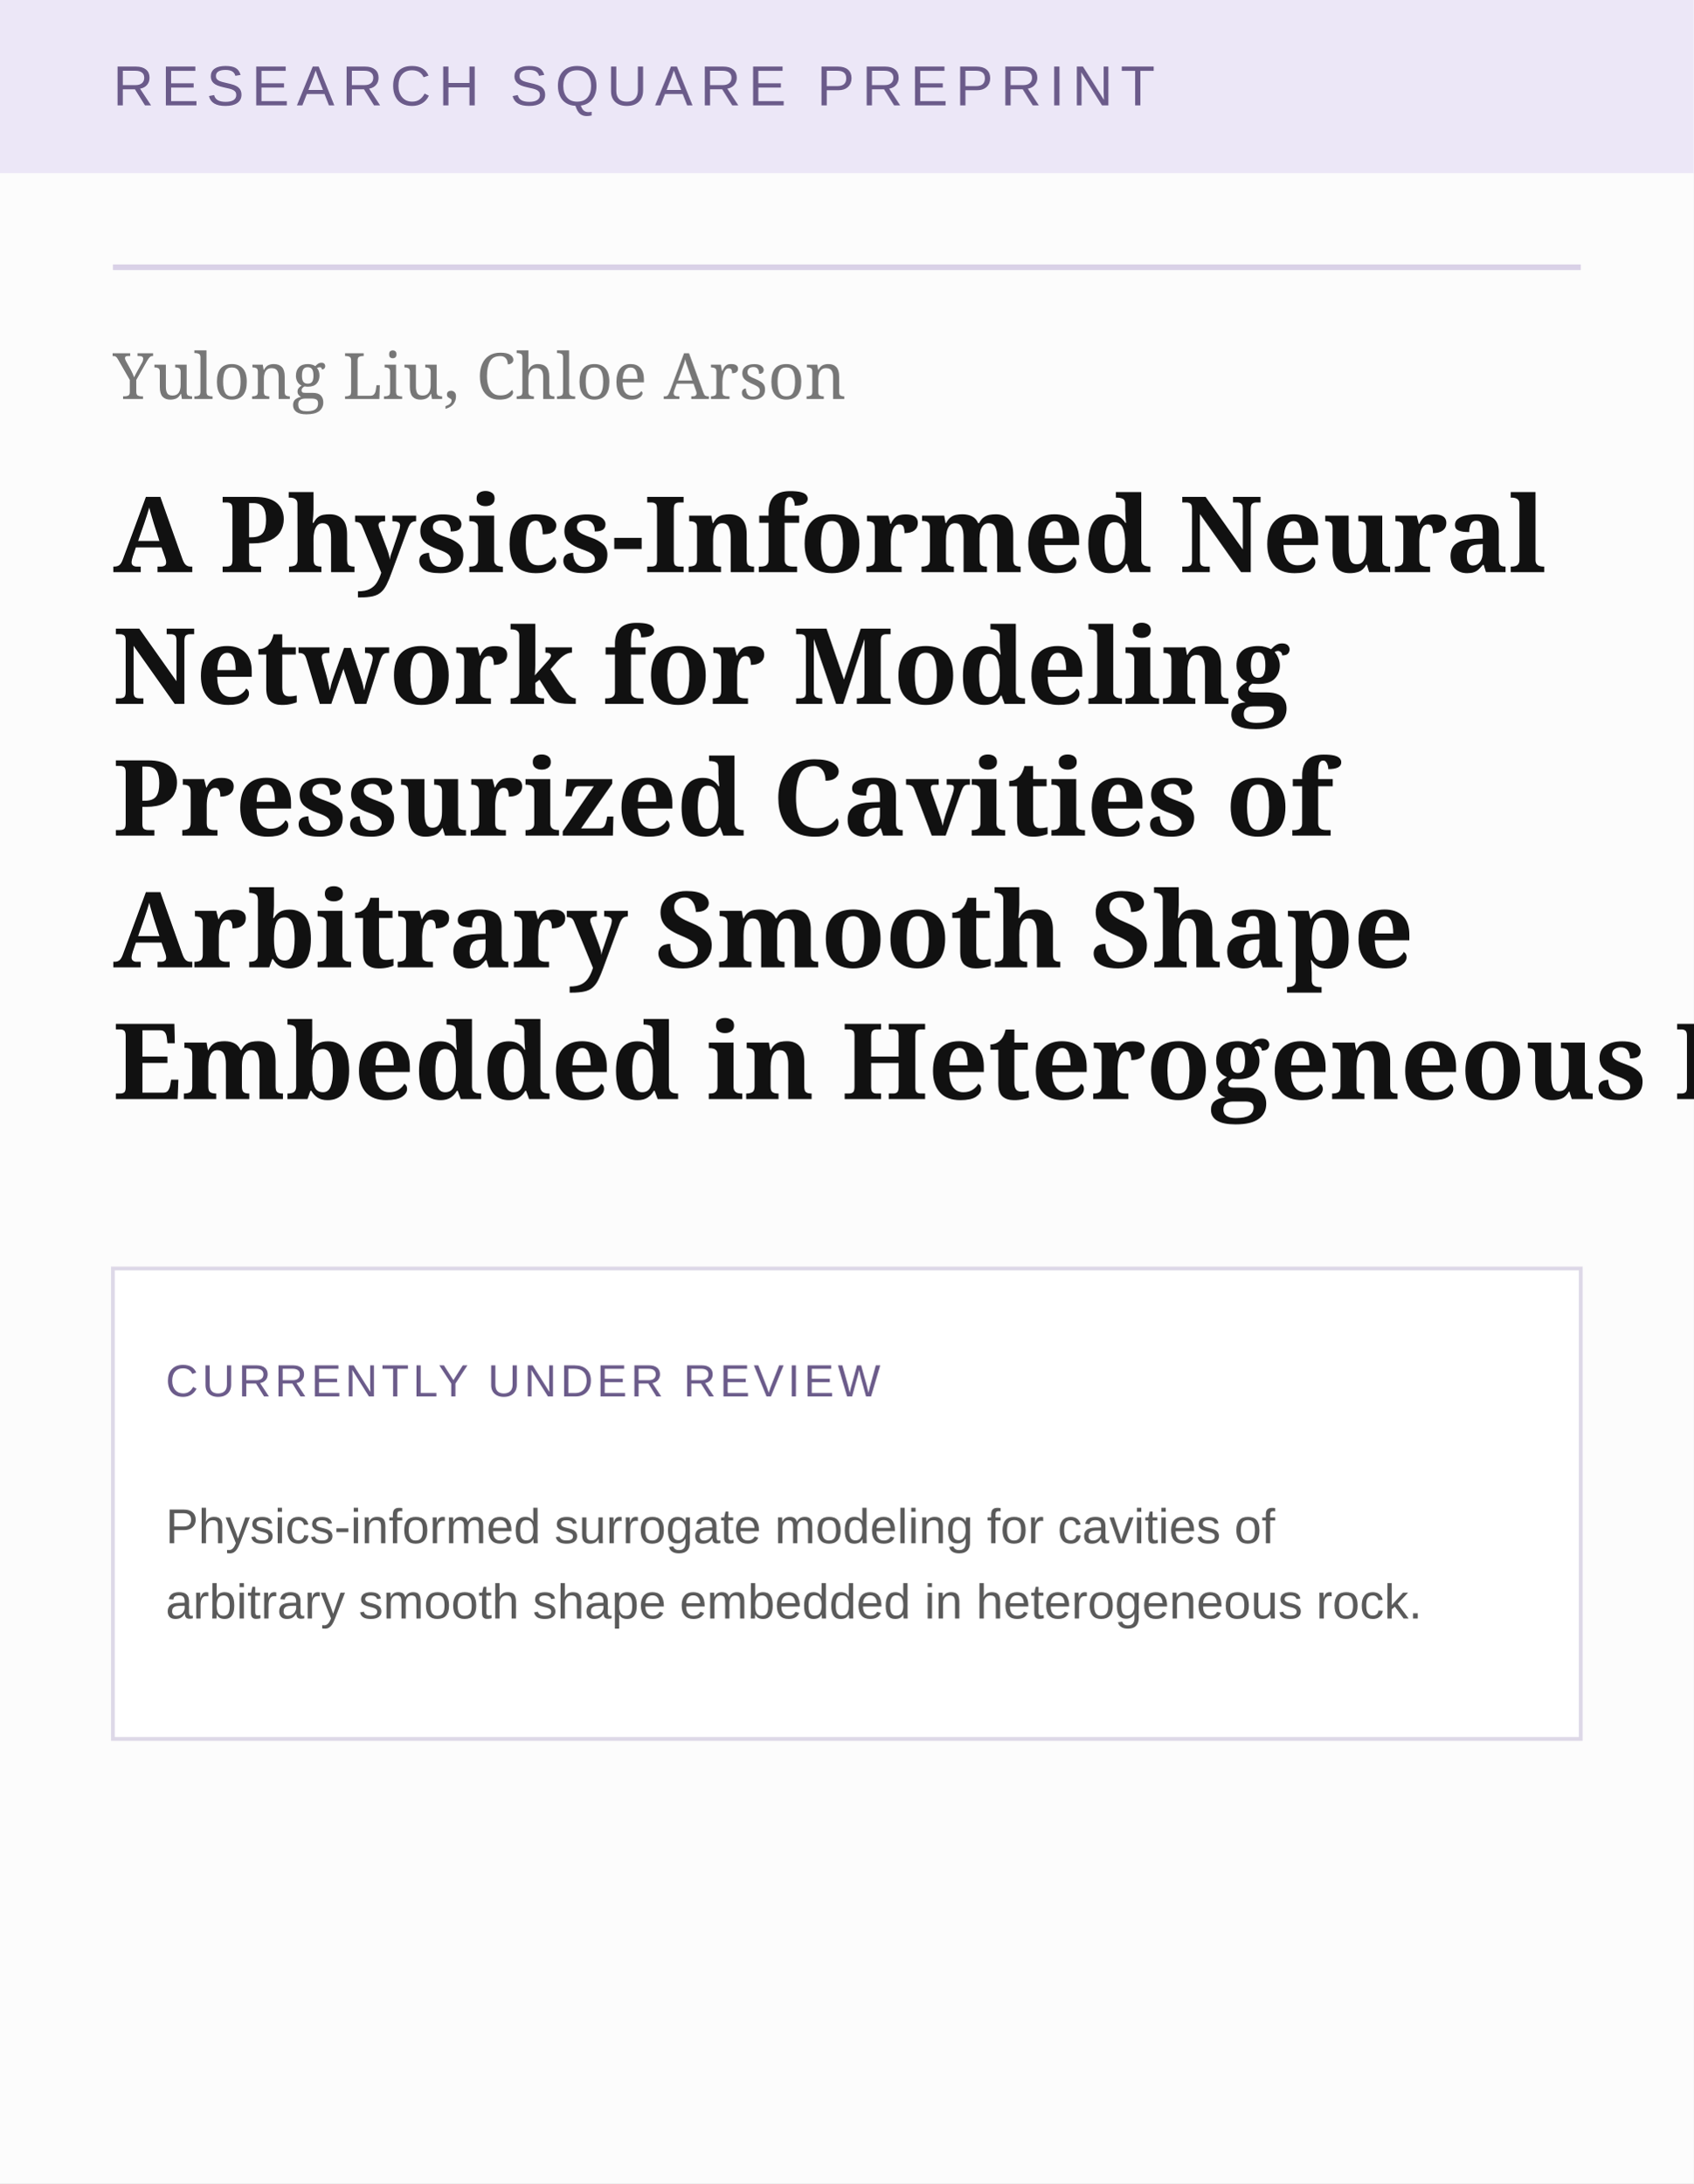
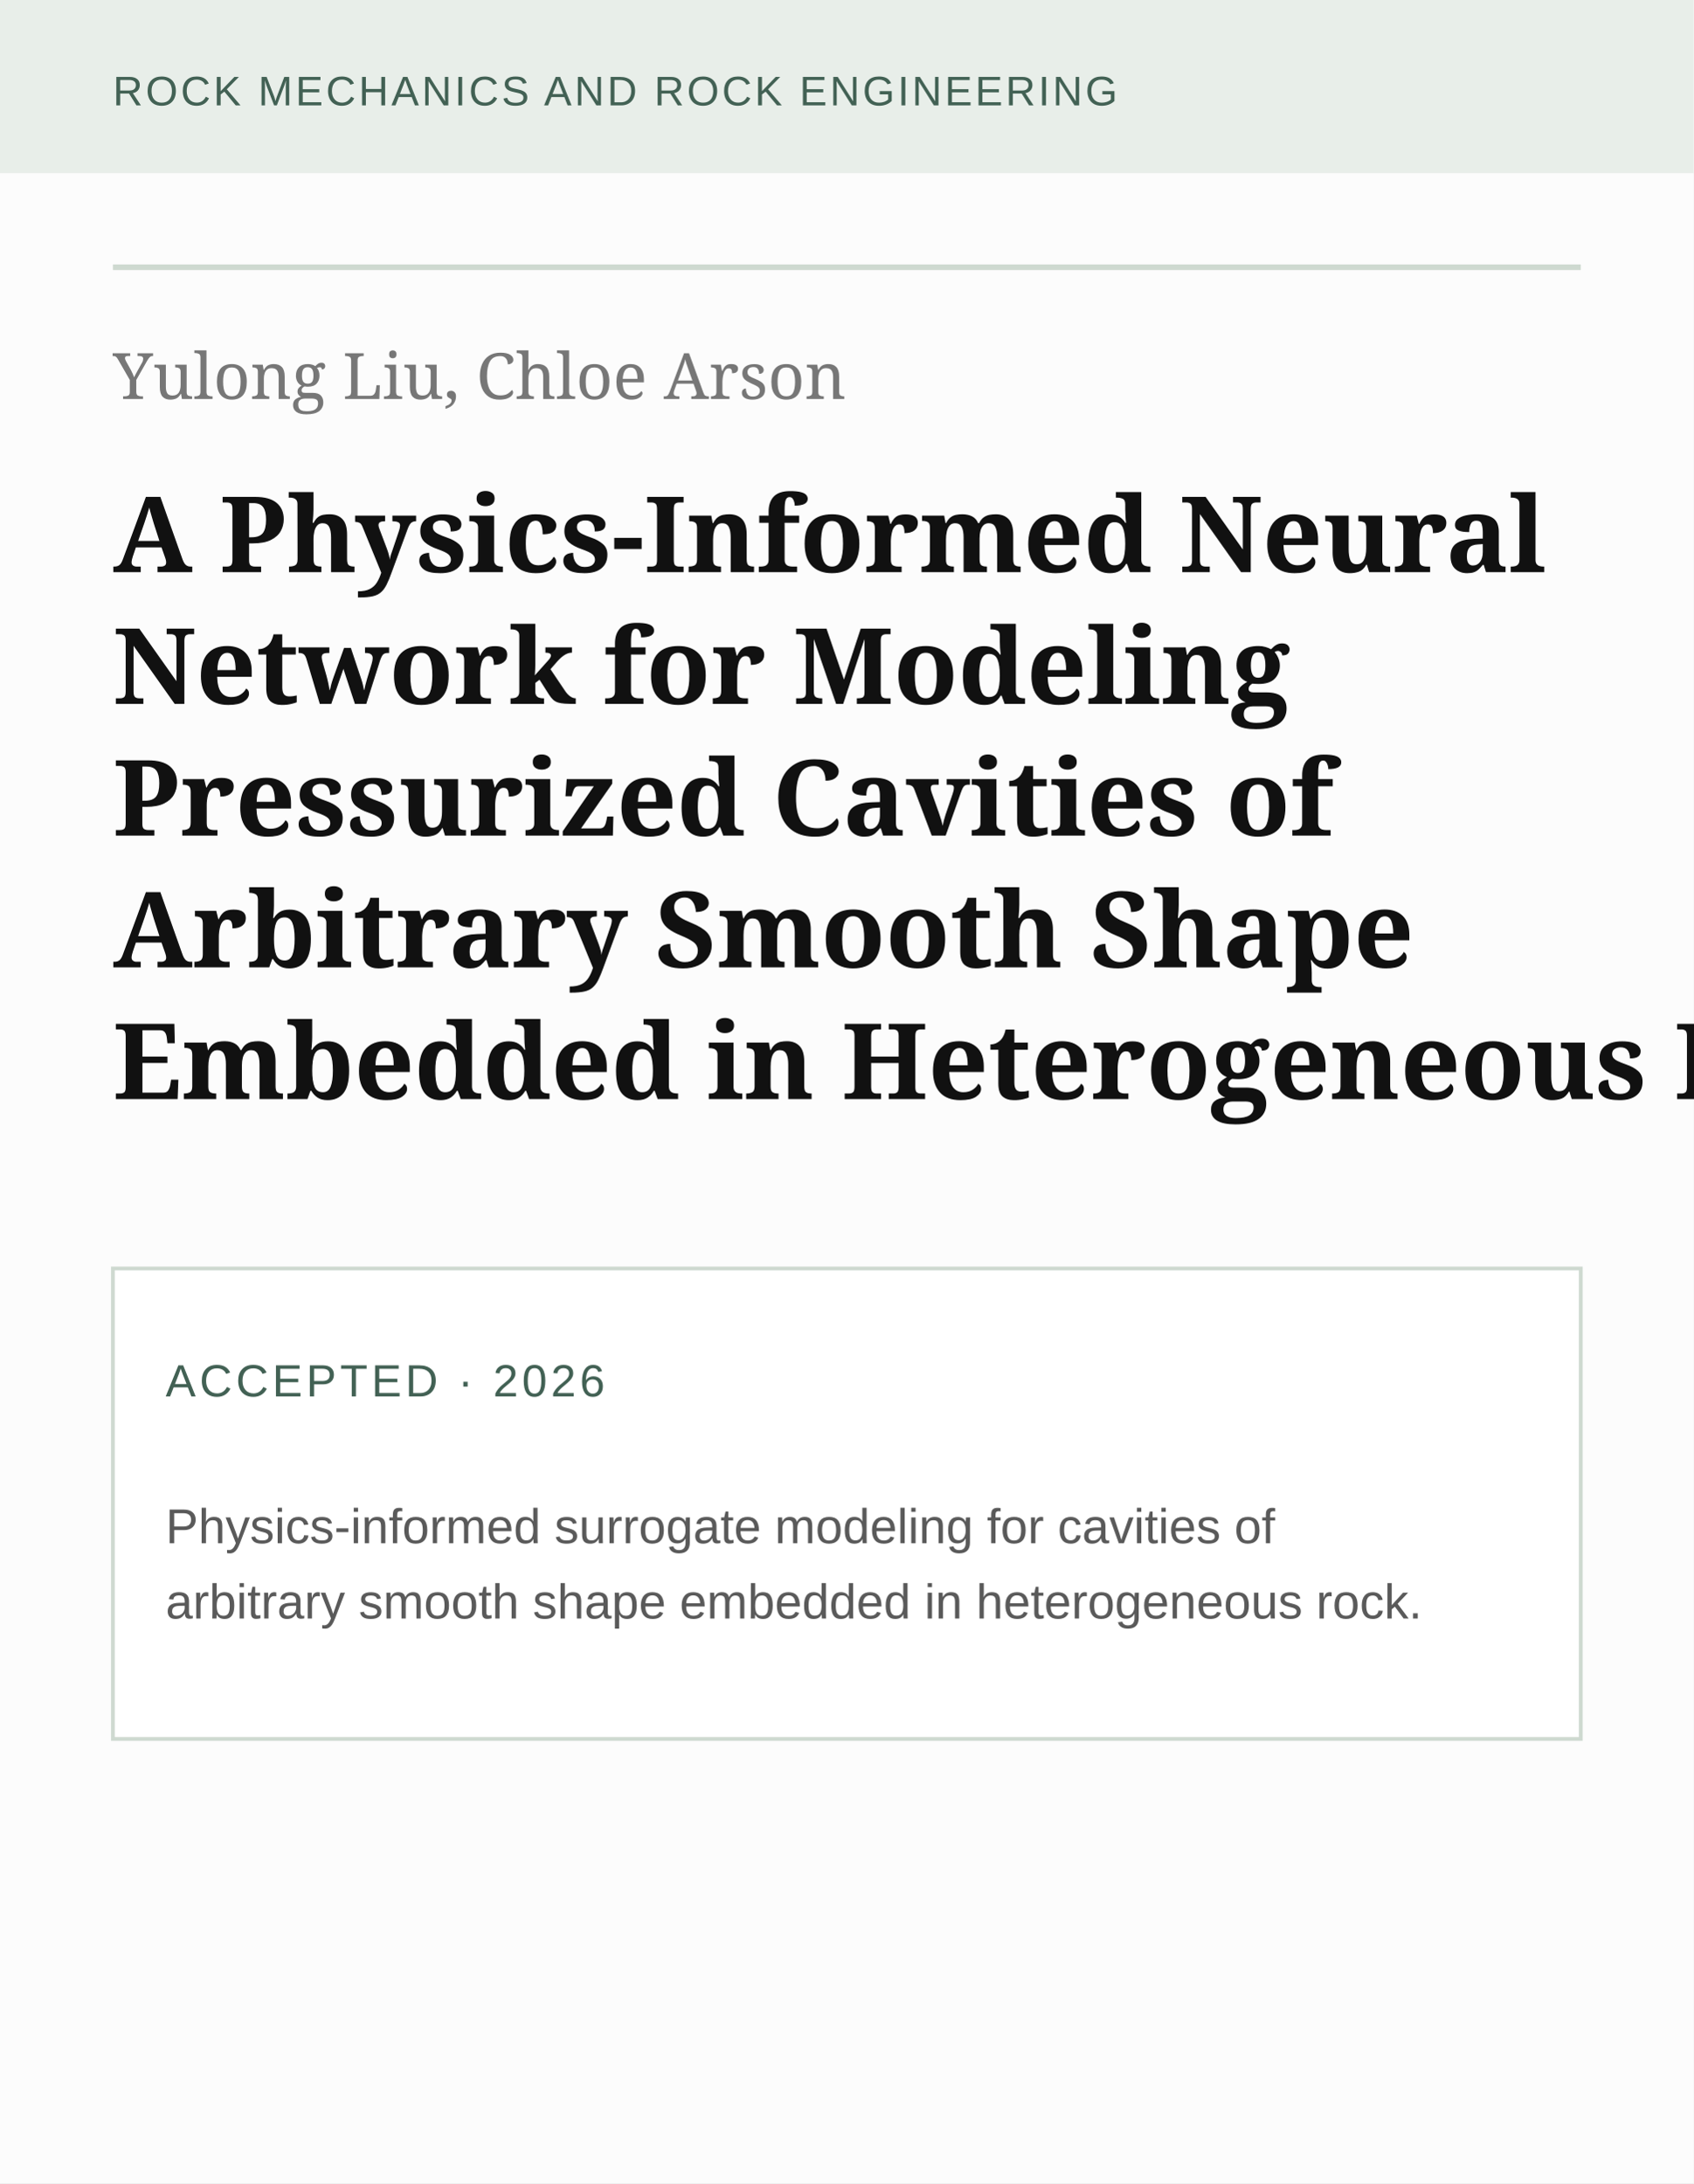
<svg xmlns="http://www.w3.org/2000/svg" viewBox="0 0 900 1160" role="img" aria-labelledby="title desc">
  <rect width="900" height="1160" fill="#fcfcfc" />
-   <rect x="0" y="0" width="900" height="92" fill="#ece7f7" />
-   <text x="60" y="56" fill="#6b5b8a" font-family="Arial, Helvetica, sans-serif" font-size="30" letter-spacing="4">RESEARCH SQUARE PREPRINT</text>
-   <line x1="60" y1="142" x2="840" y2="142" stroke="#d9d1e7" stroke-width="3" />
+   <rect x="0" y="0" width="900" height="92" fill="#e8eee9" />
+   <text x="60" y="56" fill="#426154" font-family="Arial, Helvetica, sans-serif" font-size="22" letter-spacing="1.5">ROCK MECHANICS AND ROCK ENGINEERING</text>
+   <line x1="60" y1="142" x2="840" y2="142" stroke="#ced9d0" stroke-width="3" />
  <text x="60" y="212" fill="#777777" font-family="Georgia, serif" font-size="34">Yulong Liu, Chloe Arson</text>
  <text x="60" y="304" fill="#111111" font-family="Georgia, serif" font-size="56" font-weight="700">A Physics-Informed Neural</text>
  <text x="60" y="374" fill="#111111" font-family="Georgia, serif" font-size="56" font-weight="700">Network for Modeling</text>
  <text x="60" y="444" fill="#111111" font-family="Georgia, serif" font-size="56" font-weight="700">Pressurized Cavities of</text>
  <text x="60" y="514" fill="#111111" font-family="Georgia, serif" font-size="56" font-weight="700">Arbitrary Smooth Shape</text>
  <text x="60" y="584" fill="#111111" font-family="Georgia, serif" font-size="56" font-weight="700">Embedded in Heterogeneous Rock</text>
-   <rect x="60" y="674" width="780" height="250" fill="#ffffff" stroke="#ddd8e7" stroke-width="2" />
-   <text x="88" y="742" fill="#6b5b8a" font-family="Arial, Helvetica, sans-serif" font-size="24" letter-spacing="2">CURRENTLY UNDER REVIEW</text>
+   <rect x="60" y="674" width="780" height="250" fill="#ffffff" stroke="#ced9d0" stroke-width="2" />
+   <text x="88" y="742" fill="#426154" font-family="Arial, Helvetica, sans-serif" font-size="24" letter-spacing="2">ACCEPTED · 2026</text>
  <text x="88" y="820" fill="#5a5a5a" font-family="Arial, Helvetica, sans-serif" font-size="26">Physics-informed surrogate modeling for cavities of</text>
  <text x="88" y="860" fill="#5a5a5a" font-family="Arial, Helvetica, sans-serif" font-size="26">arbitrary smooth shape embedded in heterogeneous rock.</text>
</svg>
